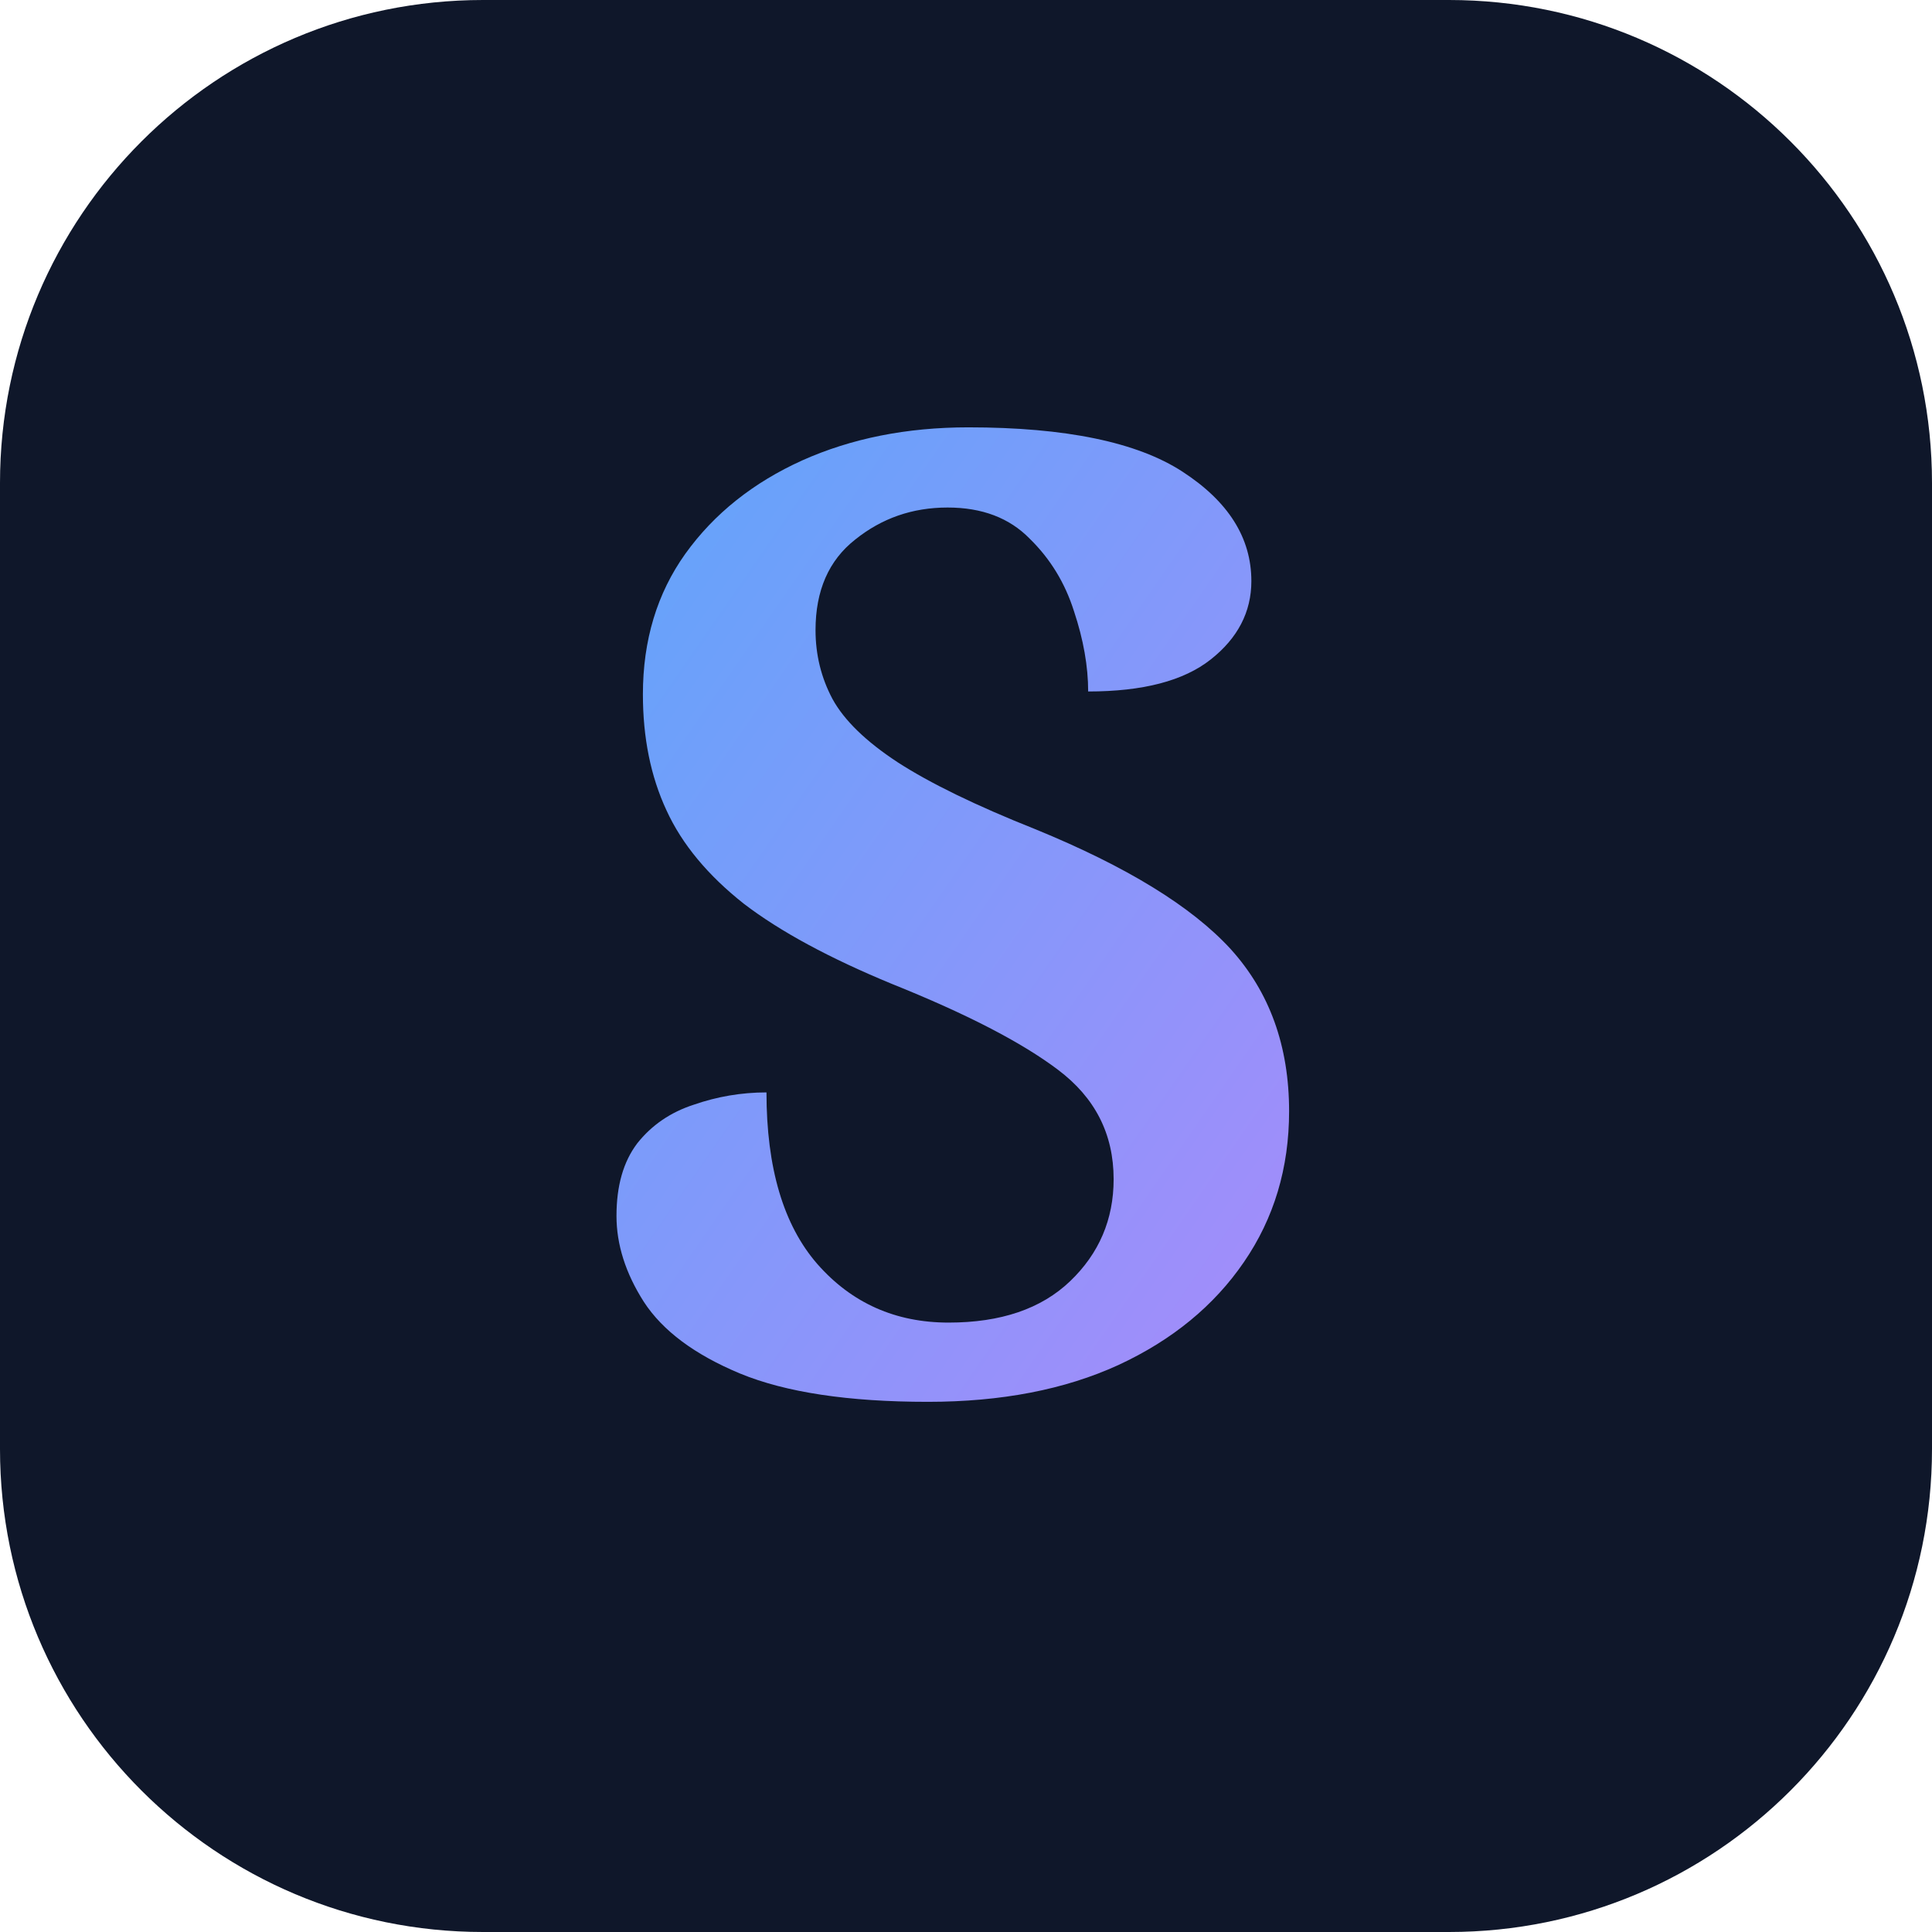
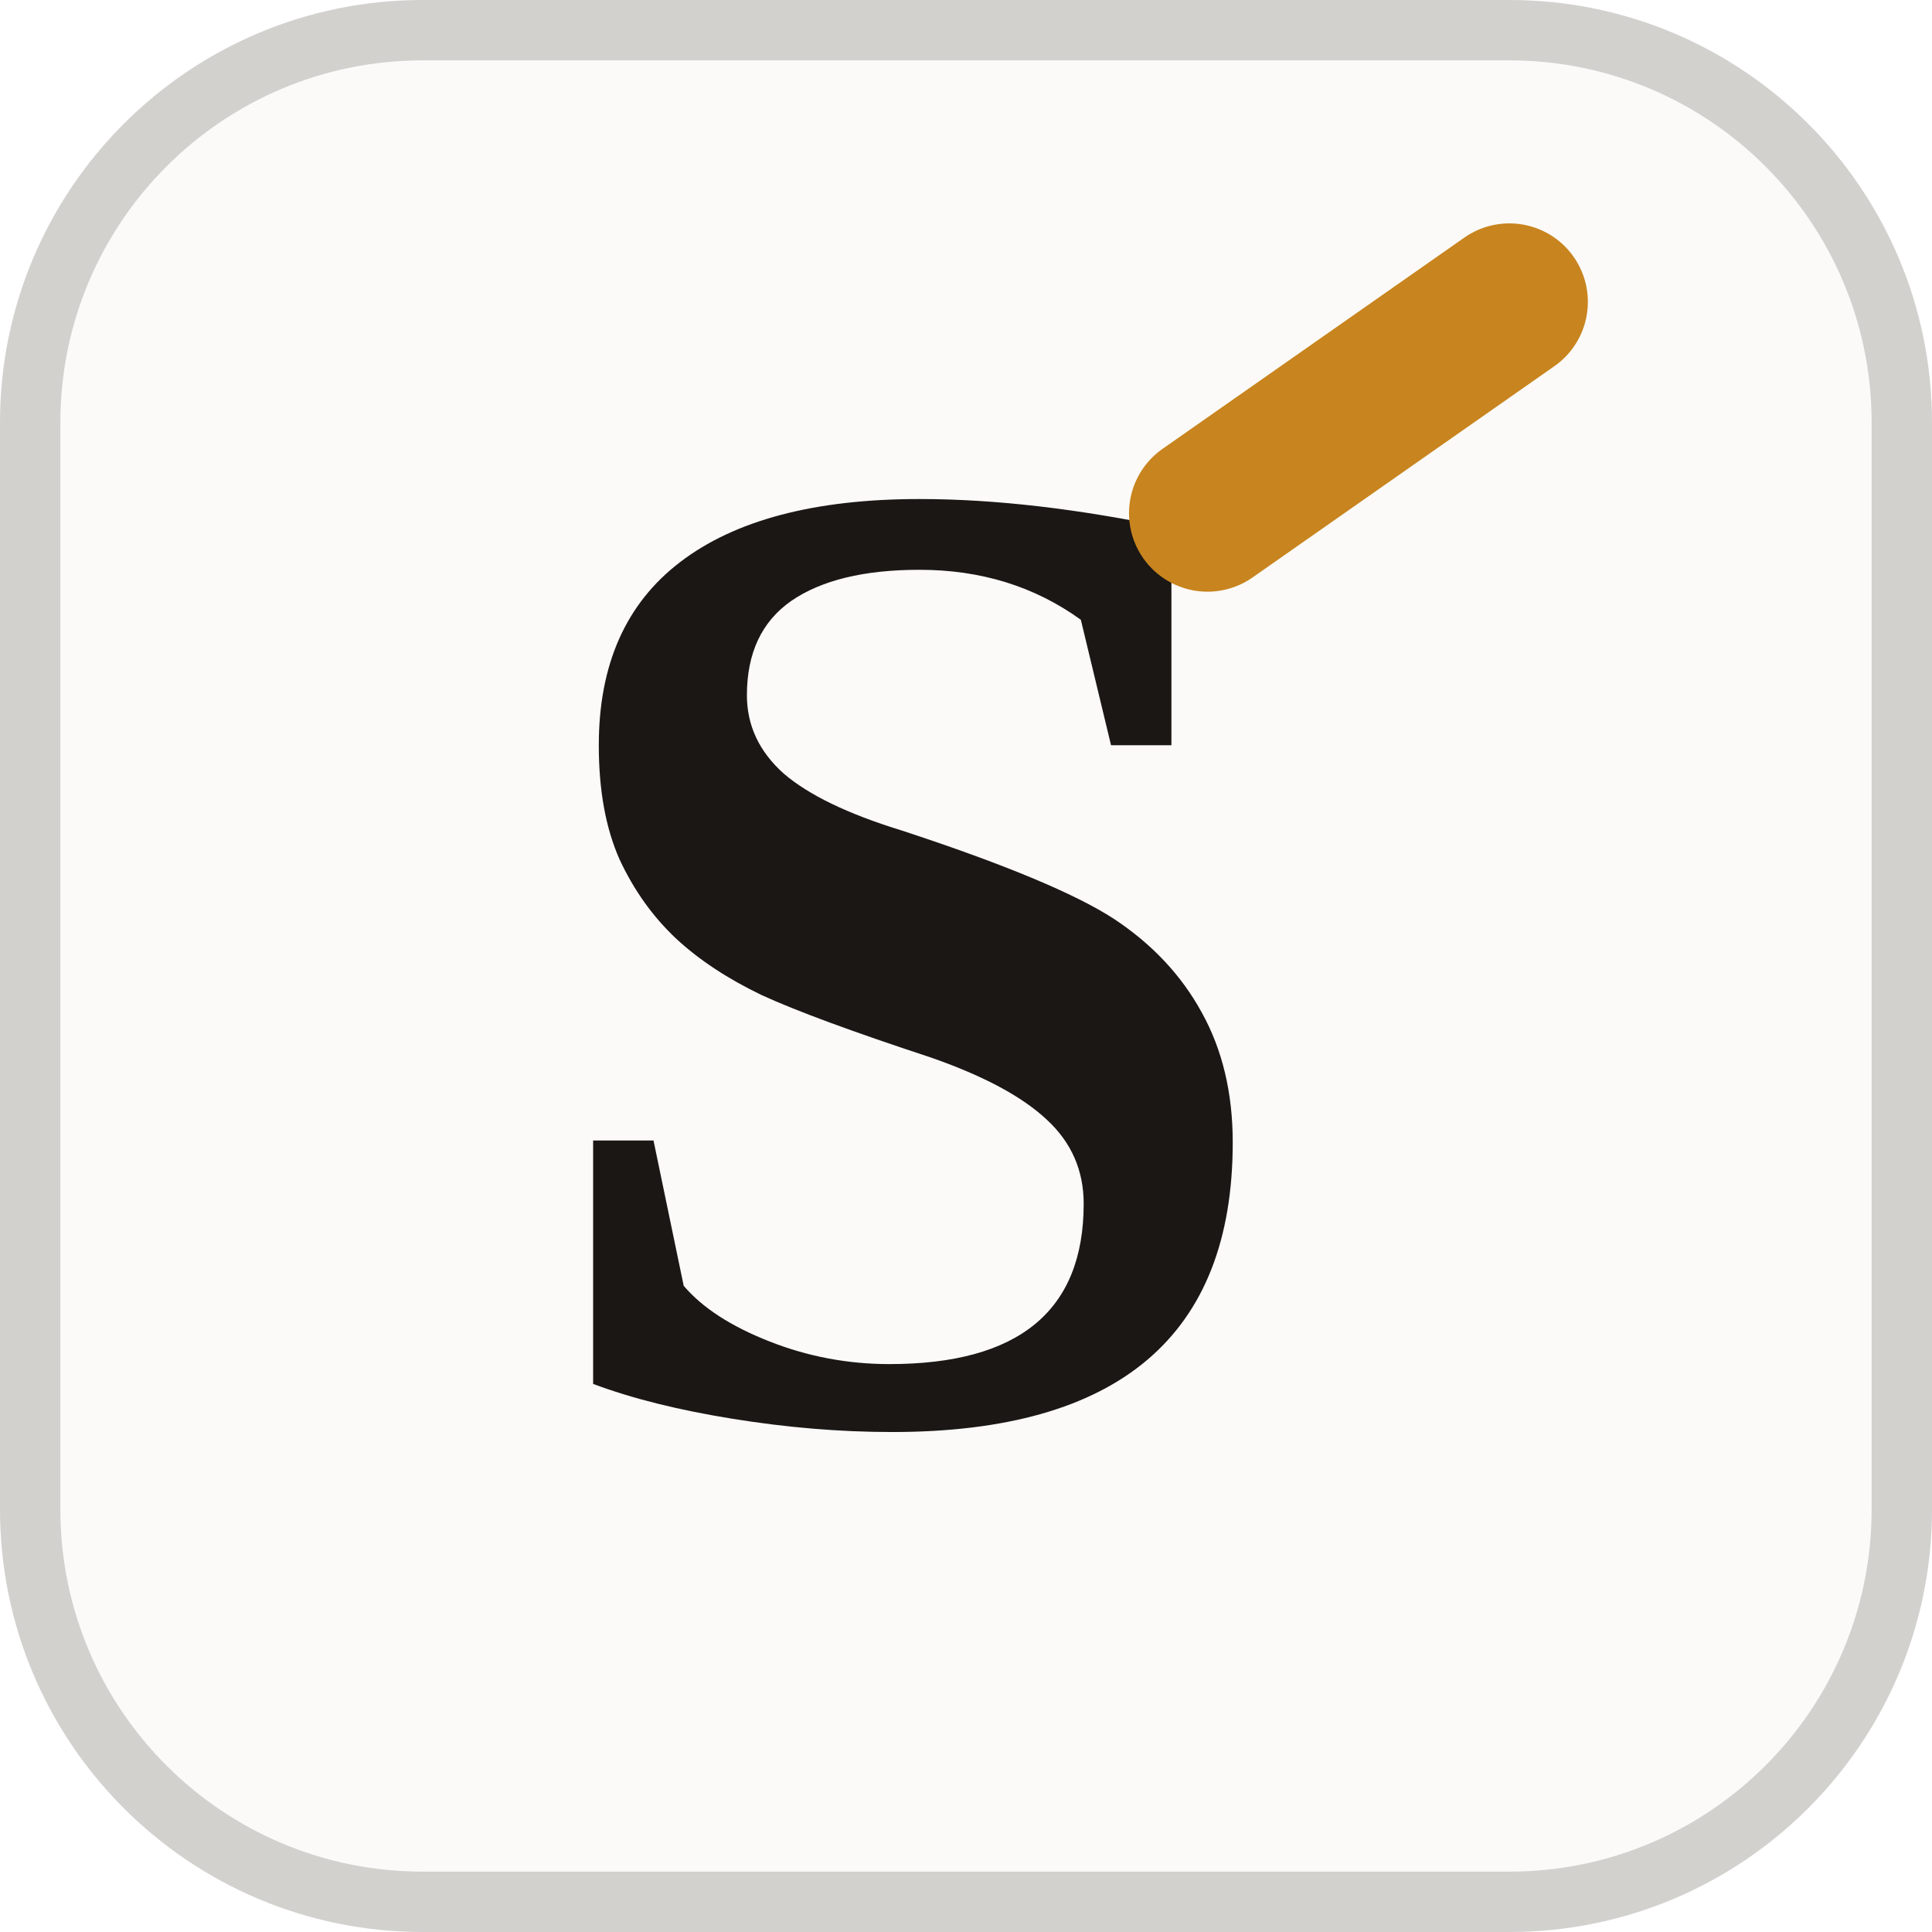
<svg xmlns="http://www.w3.org/2000/svg" viewBox="0 0 32 32">
-   <rect width="32" height="32" rx="8" fill="#0F172A" />
-   <text x="16" y="23" font-family="Georgia, serif" font-size="22" font-weight="bold" text-anchor="middle" fill="url(#grad)">S</text>
-   <line x1="9" y1="26" x2="23" y2="26" stroke="url(#grad)" stroke-width="2" stroke-linecap="round" />
-   <defs>
-     <linearGradient id="grad" x1="0%" y1="0%" x2="100%" y2="100%">
-       <stop offset="0%" stop-color="#60A5FA" />
-       <stop offset="100%" stop-color="#A78BFA" />
-     </linearGradient>
-   </defs>
+   <rect width="32" height="32" rx="7" fill="#FBFAF8" />
+   <rect x="0.5" y="0.5" width="31" height="31" rx="6.5" fill="none" stroke="#1A1714" stroke-opacity="0.18" />
+   <text x="15" y="23.5" font-family="Georgia, 'Times New Roman', serif" font-size="23" font-weight="600" text-anchor="middle" fill="#1A1714">S</text>
+   <line x1="20" y1="8.5" x2="25" y2="5" stroke="#C8841E" stroke-width="2.6" stroke-linecap="round" />
</svg>
